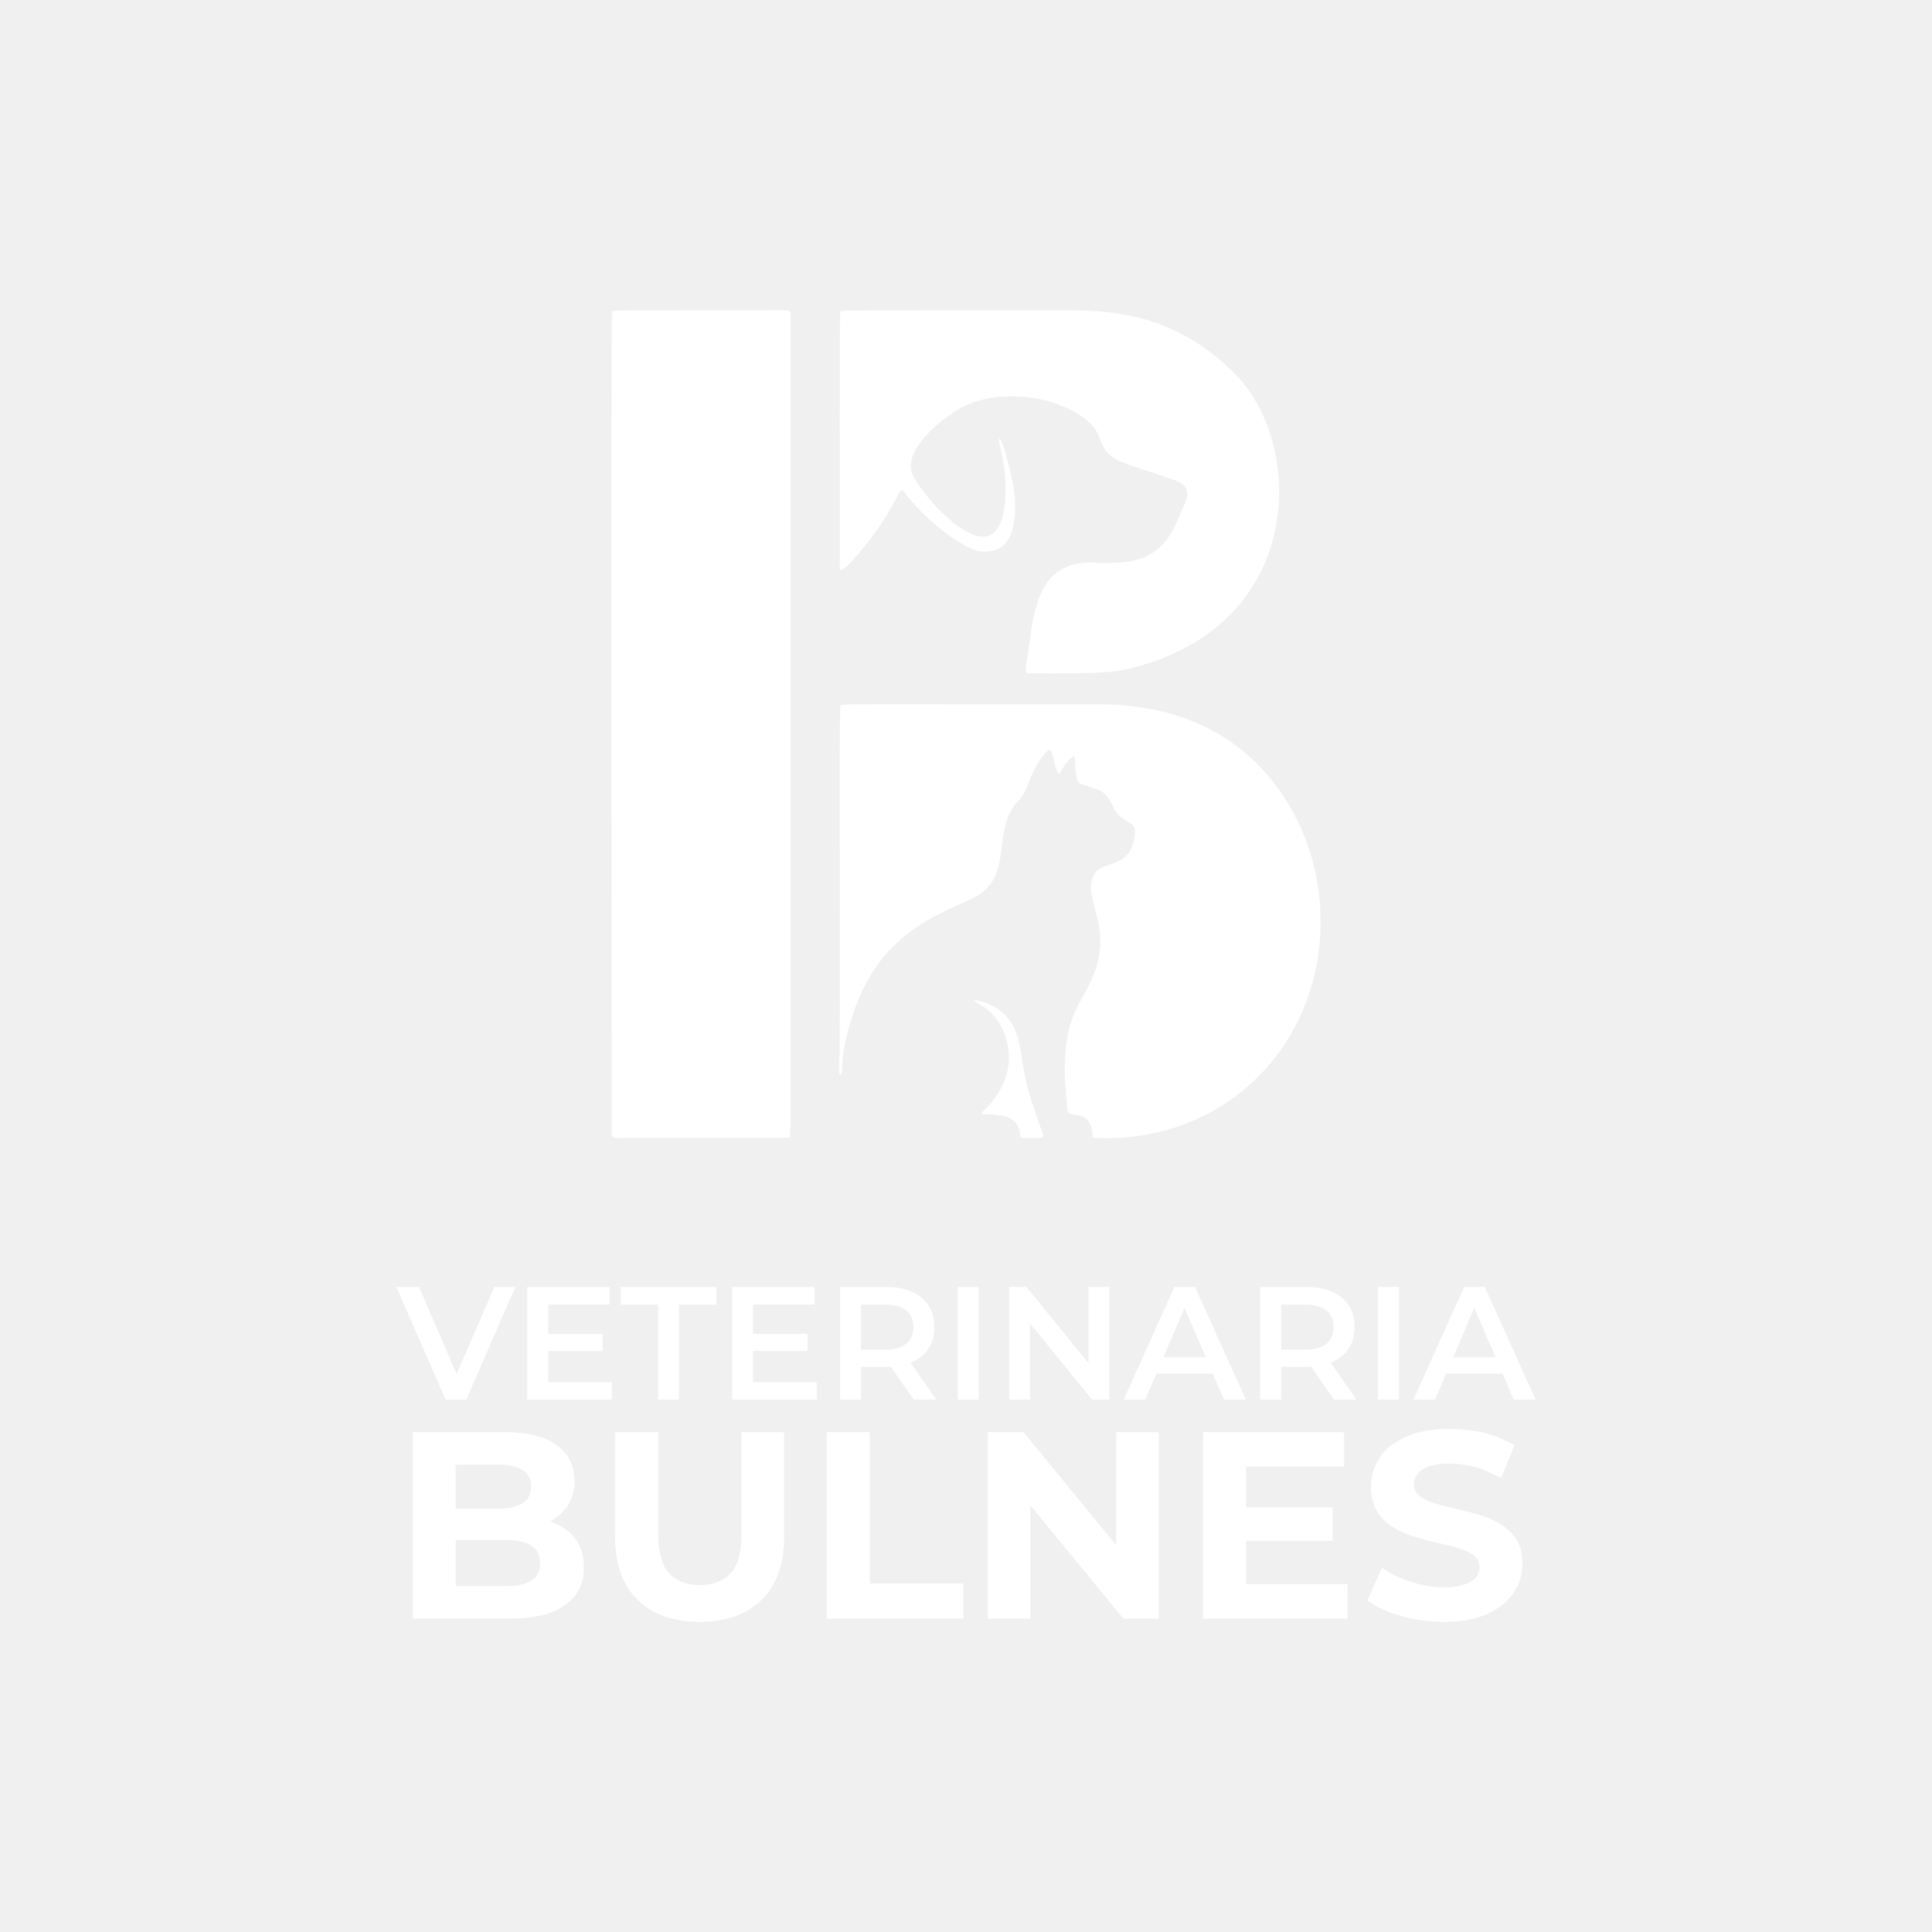
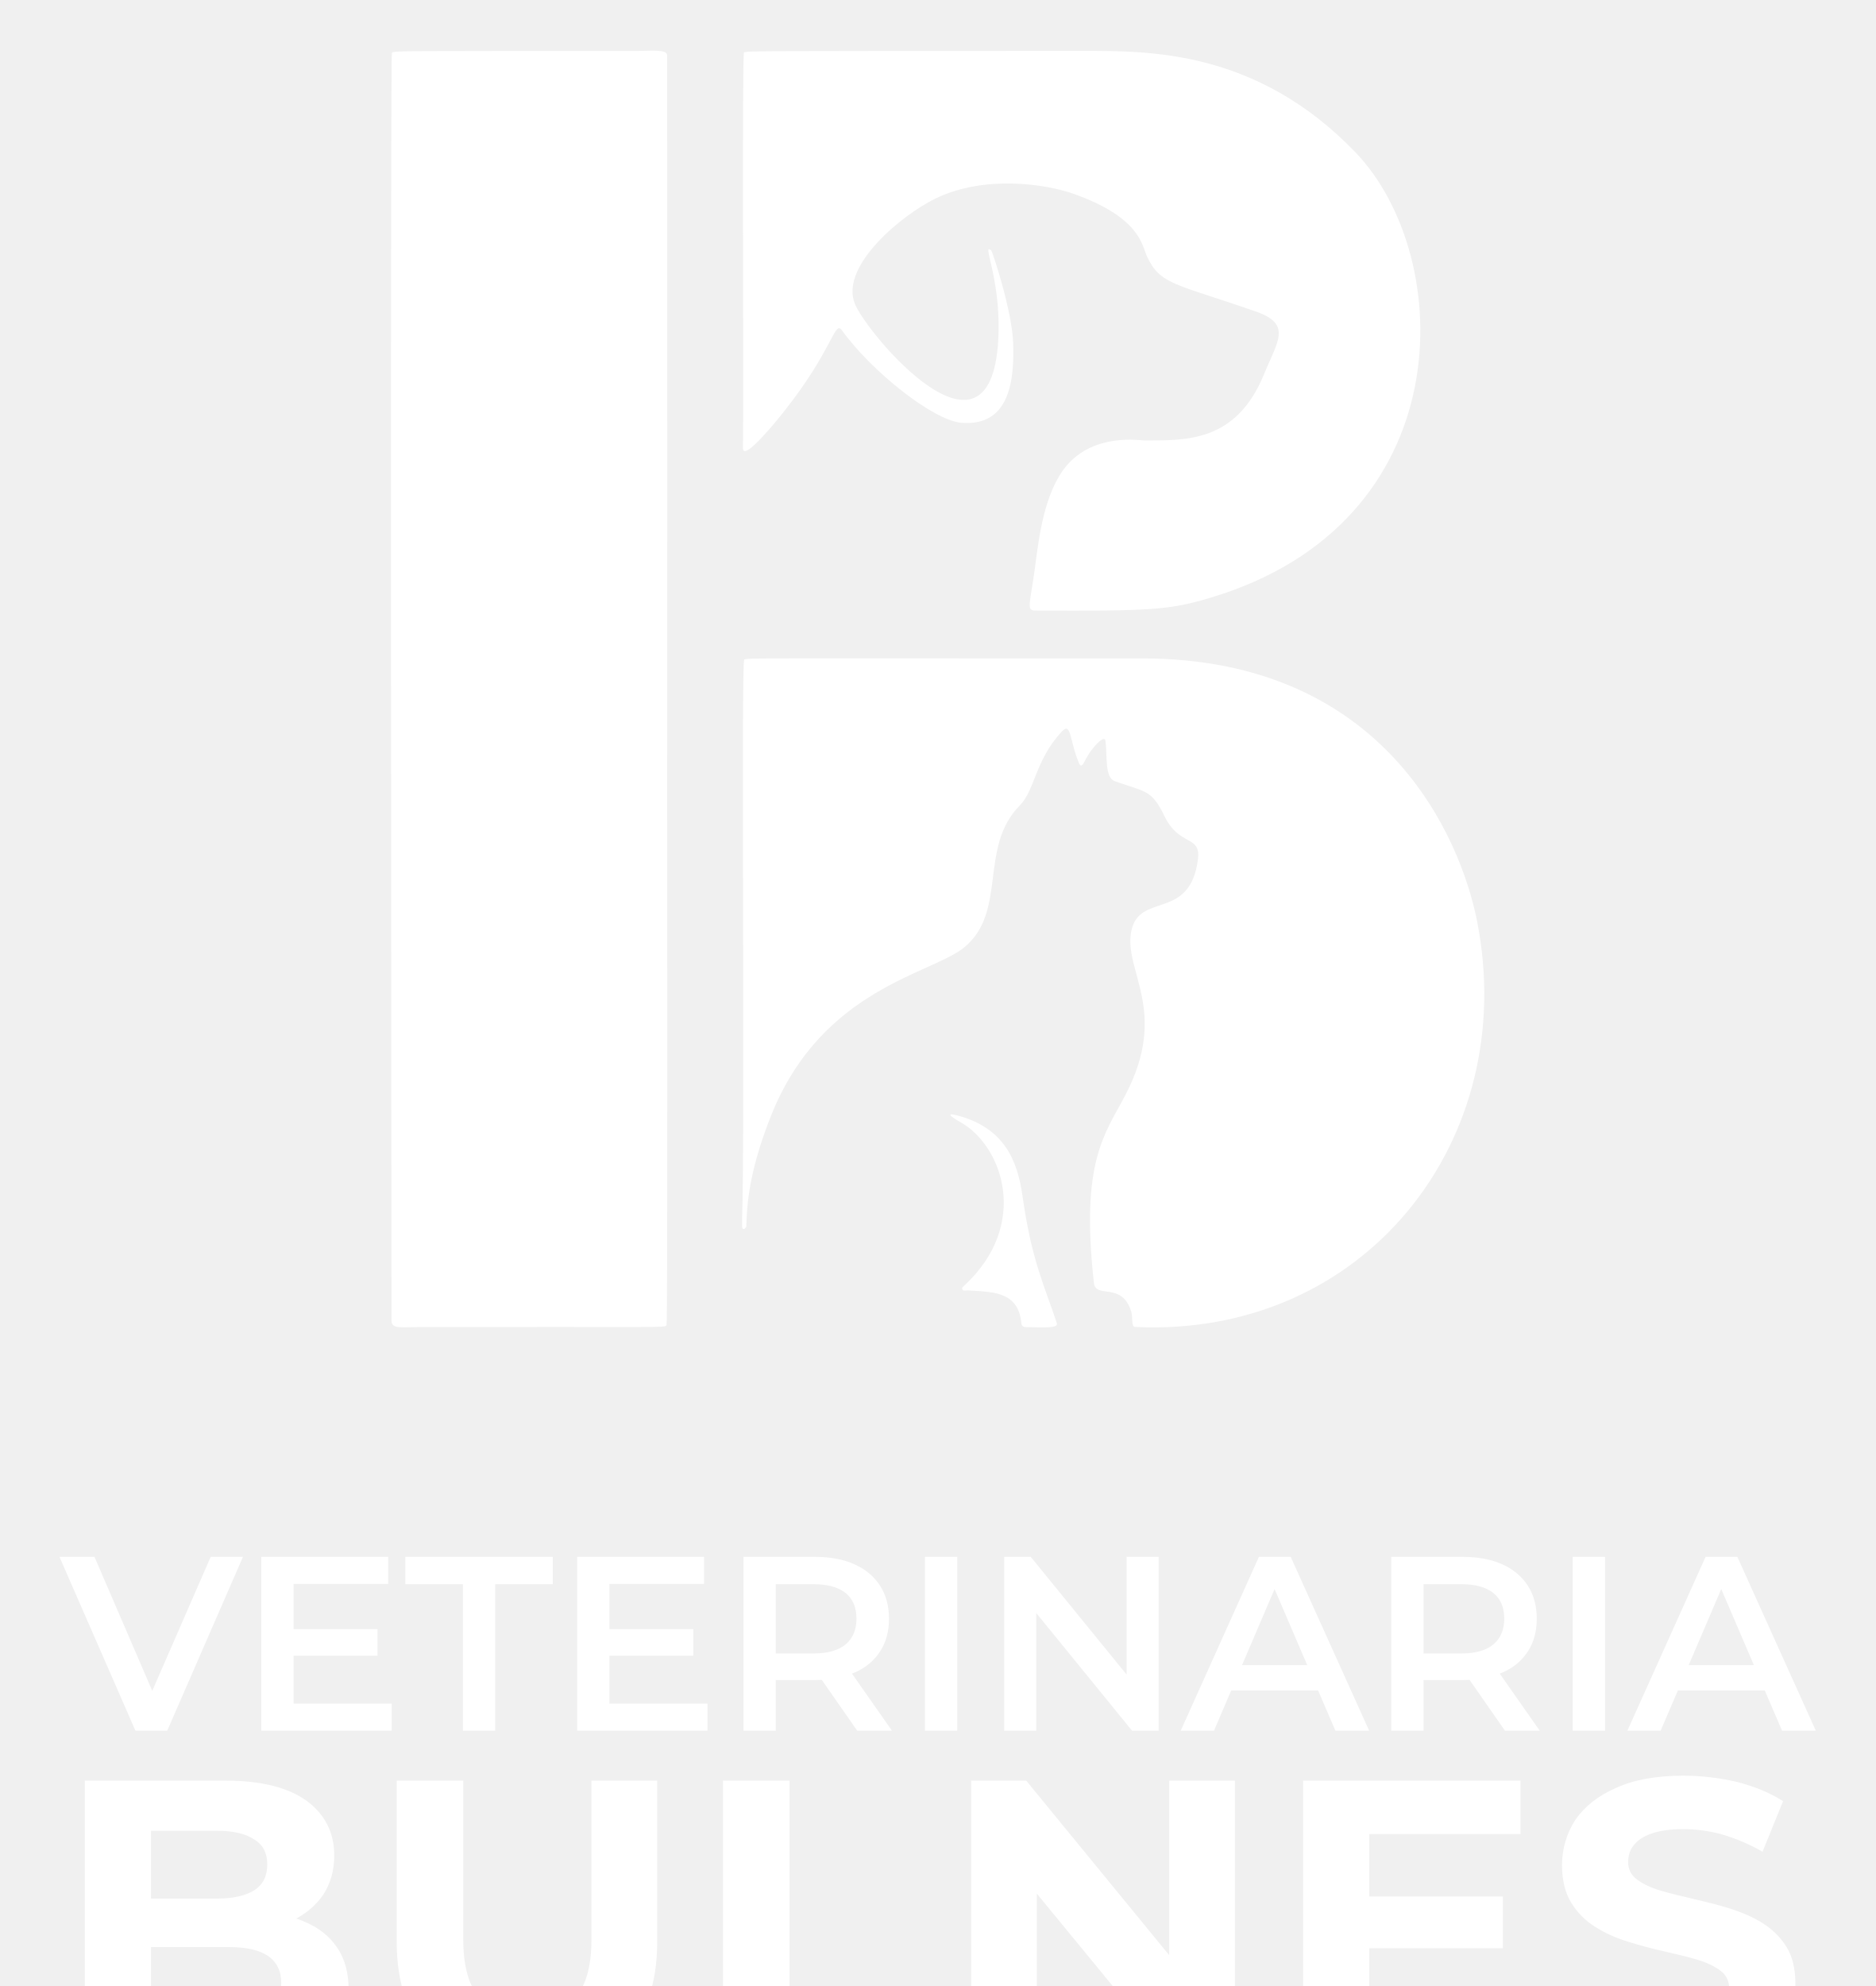
- <svg xmlns="http://www.w3.org/2000/svg" width="100%" height="100%" viewBox="0 0 1080 1080" version="1.1" xml:space="preserve" style="fill-rule:evenodd;clip-rule:evenodd;stroke-linejoin:round;stroke-miterlimit:2;">
+ <svg xmlns="http://www.w3.org/2000/svg" width="100%" height="100%" viewBox="200 155 680 720" version="1.1" xml:space="preserve" style="fill-rule:evenodd;clip-rule:evenodd;stroke-linejoin:round;stroke-miterlimit:2;">
  <g>
    <g id="_03">
      <path d="M470.596,599.777L469.949,600.507C469.846,600.431 469.251,600.894 469.135,599.901C469.113,599.707 469.026,598.961 469.081,597.46C470.175,567.925 468.705,396.292 469.844,394.188C470.248,393.441 473.921,393.728 614.047,393.698C702.102,393.68 729.627,458.617 735.605,488.964C751.275,568.513 694.692,640.005 611.659,636.074C610.073,635.999 610.877,632.792 610.209,630.557C606.914,619.528 597.319,625.983 596.668,620.14C591.738,575.894 600.651,566.203 608.082,551.977C624.136,521.243 607.121,506.914 610.272,492.306C613.278,478.37 631.618,488.957 634.406,466.36C635.471,457.729 627.547,461.881 622.26,450.912C617.604,441.252 615.547,442.221 604.263,438.218C600.494,436.881 601.589,429.198 600.85,423.534C600.548,421.219 595.848,425.829 593.339,430.931C592.584,432.466 591.906,433.23 591.239,431.657C587.794,423.537 588.512,416.421 584.961,420.265C575.245,430.783 575.419,441.283 569.711,447.088C554.819,462.233 565.346,485.306 549.789,498.338C538.052,508.17 498.135,513.092 479.634,559.368C470.461,582.311 470.91,594.908 470.596,599.777Z" style="fill:white;" />
      <path d="M551.724,622.859C549.703,622.669 548.966,623.427 548.869,621.866C548.865,621.791 549.507,621.202 549.566,621.148C573.643,599.044 563.644,570.119 547.856,561.585C547.711,561.507 540.76,557.623 547.679,559.537C564.102,564.081 568.957,575.674 570.77,588.587C574.03,611.789 578.521,620.557 583.206,634.679C583.852,636.626 578.884,636.227 571.977,636.12C570.659,636.1 570.419,635.334 570.35,634.658C569.223,623.623 560.943,623.394 551.724,622.859Z" style="fill:white;" />
      <path d="M614.861,314.696C630.18,314.651 648.235,315.368 658.349,290.668C663.267,278.66 668.595,272.535 655.369,267.93C625.862,257.655 620.654,258.302 615.839,247.779C614.06,243.89 613.418,233.729 588.978,225.159C579.712,221.909 557.169,218.129 538.93,227.115C527.162,232.913 504.877,251.043 509.835,264.792C513.572,275.156 560.744,331.692 562.088,275.371C562.572,255.085 555.856,242.633 559.432,245.821C559.897,246.235 567.015,267.758 567.387,279.406C567.788,291.982 566.567,309.785 548.54,308.262C538.375,307.403 515.971,289.608 505.325,274.788C502.533,270.901 502.323,281.427 484.245,304.237C483.259,305.482 469.327,323.06 469.409,317.435C469.698,297.515 469.036,174.898 469.774,174.056C470.303,173.454 470.452,173.461 593.007,173.457C616.762,173.456 655.687,173.085 691.408,210.13C728.122,248.206 730.107,344.872 638.382,371.857C624.229,376.021 617.919,376.6 575.208,376.344C572.024,376.325 573.606,373.503 575.345,360.362C576.685,350.235 578.588,333.646 586.614,323.995C596.667,311.907 613.441,314.654 614.861,314.696Z" style="fill:white;" />
      <path d="M441.952,342.538C441.828,471.22 442.185,634.876 441.694,635.472C440.894,636.444 440.575,635.969 352.676,636.101C345.37,636.112 341.973,636.873 341.97,633.85C341.931,597.078 341.495,175.675 342.113,174.203C342.473,173.346 342.86,173.507 431.168,173.468C436.306,173.466 441.769,172.791 441.915,175.008C441.973,175.885 441.927,284.39 441.952,342.538Z" style="fill:white;" />
    </g>
    <g transform="matrix(7.50248,0,0,7.50248,-2116.342,-4285.808)">
      <g>
        <g transform="matrix(12,0,0,12,311.6779,675.5436)">
          <path d="M0.301,-0L-0.005,-0.7L0.136,-0.7L0.409,-0.067L0.328,-0.067L0.604,-0.7L0.734,-0.7L0.429,-0L0.301,-0Z" style="fill:white;fill-rule:nonzero;" />
        </g>
        <g transform="matrix(12,0,0,12,320.2459,675.5436)">
          <path d="M0.214,-0.409L0.562,-0.409L0.562,-0.302L0.214,-0.302L0.214,-0.409ZM0.224,-0.109L0.619,-0.109L0.619,-0L0.094,-0L0.094,-0.7L0.605,-0.7L0.605,-0.591L0.224,-0.591L0.224,-0.109Z" style="fill:white;fill-rule:nonzero;" />
        </g>
        <g transform="matrix(12,0,0,12,328.2859,675.5436)">
          <path d="M0.236,-0L0.236,-0.59L0.004,-0.59L0.004,-0.7L0.598,-0.7L0.598,-0.59L0.366,-0.59L0.366,-0L0.236,-0Z" style="fill:white;fill-rule:nonzero;" />
        </g>
        <g transform="matrix(12,0,0,12,335.5099,675.5436)">
          <path d="M0.214,-0.409L0.562,-0.409L0.562,-0.302L0.214,-0.302L0.214,-0.409ZM0.224,-0.109L0.619,-0.109L0.619,-0L0.094,-0L0.094,-0.7L0.605,-0.7L0.605,-0.591L0.224,-0.591L0.224,-0.109Z" style="fill:white;fill-rule:nonzero;" />
        </g>
        <g transform="matrix(12,0,0,12,343.5499,675.5436)">
          <path d="M0.094,-0L0.094,-0.7L0.382,-0.7C0.444,-0.7 0.497,-0.69 0.541,-0.67C0.586,-0.65 0.62,-0.621 0.644,-0.584C0.668,-0.547 0.68,-0.502 0.68,-0.451C0.68,-0.4 0.668,-0.355 0.644,-0.319C0.62,-0.282 0.586,-0.253 0.541,-0.234C0.497,-0.214 0.444,-0.204 0.382,-0.204L0.166,-0.204L0.224,-0.263L0.224,-0L0.094,-0ZM0.552,-0L0.375,-0.254L0.514,-0.254L0.692,-0L0.552,-0ZM0.224,-0.249L0.166,-0.311L0.376,-0.311C0.433,-0.311 0.476,-0.323 0.506,-0.348C0.535,-0.373 0.549,-0.407 0.549,-0.451C0.549,-0.496 0.535,-0.53 0.506,-0.554C0.476,-0.578 0.433,-0.59 0.376,-0.59L0.166,-0.59L0.224,-0.654L0.224,-0.249Z" style="fill:white;fill-rule:nonzero;" />
        </g>
        <g transform="matrix(12,0,0,12,352.3219,675.5436)">
          <rect x="0.094" y="-0.7" width="0.13" height="0.7" style="fill:white;fill-rule:nonzero;" />
        </g>
        <g transform="matrix(12,0,0,12,356.1499,675.5436)">
          <path d="M0.094,-0L0.094,-0.7L0.201,-0.7L0.64,-0.161L0.587,-0.161L0.587,-0.7L0.716,-0.7L0.716,-0L0.609,-0L0.17,-0.539L0.223,-0.539L0.223,-0L0.094,-0Z" style="fill:white;fill-rule:nonzero;" />
        </g>
        <g transform="matrix(12,0,0,12,365.8699,675.5436)">
          <path d="M-0.005,-0L0.31,-0.7L0.438,-0.7L0.754,-0L0.618,-0L0.347,-0.631L0.399,-0.631L0.129,-0L-0.005,-0ZM0.14,-0.162L0.175,-0.264L0.553,-0.264L0.588,-0.162L0.14,-0.162Z" style="fill:white;fill-rule:nonzero;" />
        </g>
        <g transform="matrix(12,0,0,12,374.8579,675.5436)">
          <path d="M0.094,-0L0.094,-0.7L0.382,-0.7C0.444,-0.7 0.497,-0.69 0.541,-0.67C0.586,-0.65 0.62,-0.621 0.644,-0.584C0.668,-0.547 0.68,-0.502 0.68,-0.451C0.68,-0.4 0.668,-0.355 0.644,-0.319C0.62,-0.282 0.586,-0.253 0.541,-0.234C0.497,-0.214 0.444,-0.204 0.382,-0.204L0.166,-0.204L0.224,-0.263L0.224,-0L0.094,-0ZM0.552,-0L0.375,-0.254L0.514,-0.254L0.692,-0L0.552,-0ZM0.224,-0.249L0.166,-0.311L0.376,-0.311C0.433,-0.311 0.476,-0.323 0.506,-0.348C0.535,-0.373 0.549,-0.407 0.549,-0.451C0.549,-0.496 0.535,-0.53 0.506,-0.554C0.476,-0.578 0.433,-0.59 0.376,-0.59L0.166,-0.59L0.224,-0.654L0.224,-0.249Z" style="fill:white;fill-rule:nonzero;" />
        </g>
        <g transform="matrix(12,0,0,12,383.6299,675.5436)">
          <rect x="0.094" y="-0.7" width="0.13" height="0.7" style="fill:white;fill-rule:nonzero;" />
        </g>
        <g transform="matrix(12,0,0,12,387.4579,675.5436)">
          <path d="M-0.005,-0L0.31,-0.7L0.438,-0.7L0.754,-0L0.618,-0L0.347,-0.631L0.399,-0.631L0.129,-0L-0.005,-0ZM0.14,-0.162L0.175,-0.264L0.553,-0.264L0.588,-0.162L0.14,-0.162Z" style="fill:white;fill-rule:nonzero;" />
        </g>
      </g>
    </g>
    <g transform="matrix(7.50248,0,0,7.50248,-2119.966,-4163.41)">
      <g>
        <g transform="matrix(19.85964,0,0,19.85964,311.6779,675.5436)">
          <path d="M0.083,-0L0.083,-0.7L0.425,-0.7C0.513,-0.7 0.579,-0.683 0.624,-0.65C0.668,-0.617 0.69,-0.573 0.69,-0.518C0.69,-0.481 0.681,-0.45 0.663,-0.422C0.645,-0.396 0.62,-0.375 0.589,-0.36C0.558,-0.345 0.522,-0.338 0.481,-0.338L0.5,-0.379C0.544,-0.379 0.583,-0.372 0.617,-0.357C0.651,-0.343 0.678,-0.322 0.697,-0.294C0.716,-0.266 0.725,-0.232 0.725,-0.191C0.725,-0.131 0.701,-0.084 0.654,-0.051C0.607,-0.017 0.537,-0 0.445,-0L0.083,-0ZM0.244,-0.122L0.433,-0.122C0.475,-0.122 0.507,-0.129 0.528,-0.143C0.55,-0.156 0.561,-0.178 0.561,-0.208C0.561,-0.237 0.55,-0.259 0.528,-0.274C0.507,-0.288 0.475,-0.295 0.433,-0.295L0.232,-0.295L0.232,-0.413L0.405,-0.413C0.444,-0.413 0.474,-0.42 0.495,-0.433C0.517,-0.447 0.527,-0.468 0.527,-0.496C0.527,-0.523 0.517,-0.544 0.495,-0.557C0.474,-0.571 0.444,-0.578 0.405,-0.578L0.244,-0.578L0.244,-0.122Z" style="fill:white;fill-rule:nonzero;" />
        </g>
        <g transform="matrix(19.85964,0,0,19.85964,326.8705,675.5436)">
          <path d="M0.394,0.012C0.295,0.012 0.217,-0.016 0.161,-0.071C0.105,-0.126 0.077,-0.205 0.077,-0.308L0.077,-0.7L0.239,-0.7L0.239,-0.314C0.239,-0.247 0.253,-0.199 0.28,-0.17C0.307,-0.141 0.346,-0.126 0.395,-0.126C0.444,-0.126 0.483,-0.141 0.51,-0.17C0.537,-0.199 0.551,-0.247 0.551,-0.314L0.551,-0.7L0.711,-0.7L0.711,-0.308C0.711,-0.205 0.683,-0.126 0.627,-0.071C0.571,-0.016 0.493,0.012 0.394,0.012Z" style="fill:white;fill-rule:nonzero;" />
        </g>
        <g transform="matrix(19.85964,0,0,19.85964,342.5199,675.5436)">
          <path d="M0.083,-0L0.083,-0.7L0.245,-0.7L0.245,-0.132L0.596,-0.132L0.596,-0L0.083,-0Z" style="fill:white;fill-rule:nonzero;" />
        </g>
        <g transform="matrix(19.85964,0,0,19.85964,354.5151,675.5436)">
          <path d="M0.083,-0L0.083,-0.7L0.217,-0.7L0.63,-0.196L0.565,-0.196L0.565,-0.7L0.725,-0.7L0.725,-0L0.592,-0L0.178,-0.504L0.243,-0.504L0.243,-0L0.083,-0Z" style="fill:white;fill-rule:nonzero;" />
        </g>
        <g transform="matrix(19.85964,0,0,19.85964,370.5617,675.5436)">
          <path d="M0.232,-0.418L0.569,-0.418L0.569,-0.292L0.232,-0.292L0.232,-0.418ZM0.244,-0.13L0.625,-0.13L0.625,-0L0.083,-0L0.083,-0.7L0.612,-0.7L0.612,-0.57L0.244,-0.57L0.244,-0.13Z" style="fill:white;fill-rule:nonzero;" />
        </g>
        <g transform="matrix(19.85964,0,0,19.85964,383.8875,675.5436)">
          <path d="M0.313,0.012C0.257,0.012 0.203,0.004 0.152,-0.011C0.101,-0.025 0.059,-0.045 0.028,-0.069L0.083,-0.191C0.113,-0.17 0.148,-0.152 0.19,-0.139C0.231,-0.125 0.272,-0.118 0.314,-0.118C0.346,-0.118 0.372,-0.121 0.392,-0.128C0.411,-0.134 0.426,-0.143 0.435,-0.154C0.444,-0.165 0.449,-0.178 0.449,-0.193C0.449,-0.212 0.442,-0.227 0.427,-0.238C0.412,-0.249 0.393,-0.258 0.369,-0.265C0.345,-0.272 0.319,-0.278 0.289,-0.285C0.261,-0.291 0.232,-0.299 0.203,-0.308C0.173,-0.317 0.147,-0.329 0.123,-0.344C0.099,-0.359 0.08,-0.378 0.065,-0.402C0.05,-0.426 0.042,-0.457 0.042,-0.494C0.042,-0.534 0.053,-0.571 0.074,-0.604C0.096,-0.636 0.129,-0.663 0.173,-0.682C0.216,-0.702 0.271,-0.712 0.337,-0.712C0.381,-0.712 0.424,-0.707 0.467,-0.697C0.51,-0.686 0.547,-0.671 0.58,-0.65L0.53,-0.527C0.497,-0.546 0.465,-0.559 0.432,-0.569C0.399,-0.578 0.367,-0.582 0.336,-0.582C0.305,-0.582 0.279,-0.578 0.259,-0.571C0.239,-0.564 0.225,-0.554 0.216,-0.542C0.207,-0.531 0.203,-0.517 0.203,-0.502C0.203,-0.484 0.21,-0.47 0.225,-0.459C0.24,-0.448 0.259,-0.439 0.283,-0.432C0.307,-0.425 0.333,-0.419 0.362,-0.412C0.392,-0.405 0.421,-0.398 0.45,-0.389C0.478,-0.38 0.505,-0.369 0.529,-0.354C0.553,-0.339 0.573,-0.32 0.588,-0.296C0.603,-0.272 0.61,-0.242 0.61,-0.205C0.61,-0.166 0.599,-0.13 0.577,-0.097C0.555,-0.064 0.522,-0.038 0.479,-0.018C0.435,0.002 0.38,0.012 0.313,0.012Z" style="fill:white;fill-rule:nonzero;" />
        </g>
      </g>
    </g>
  </g>
</svg>
